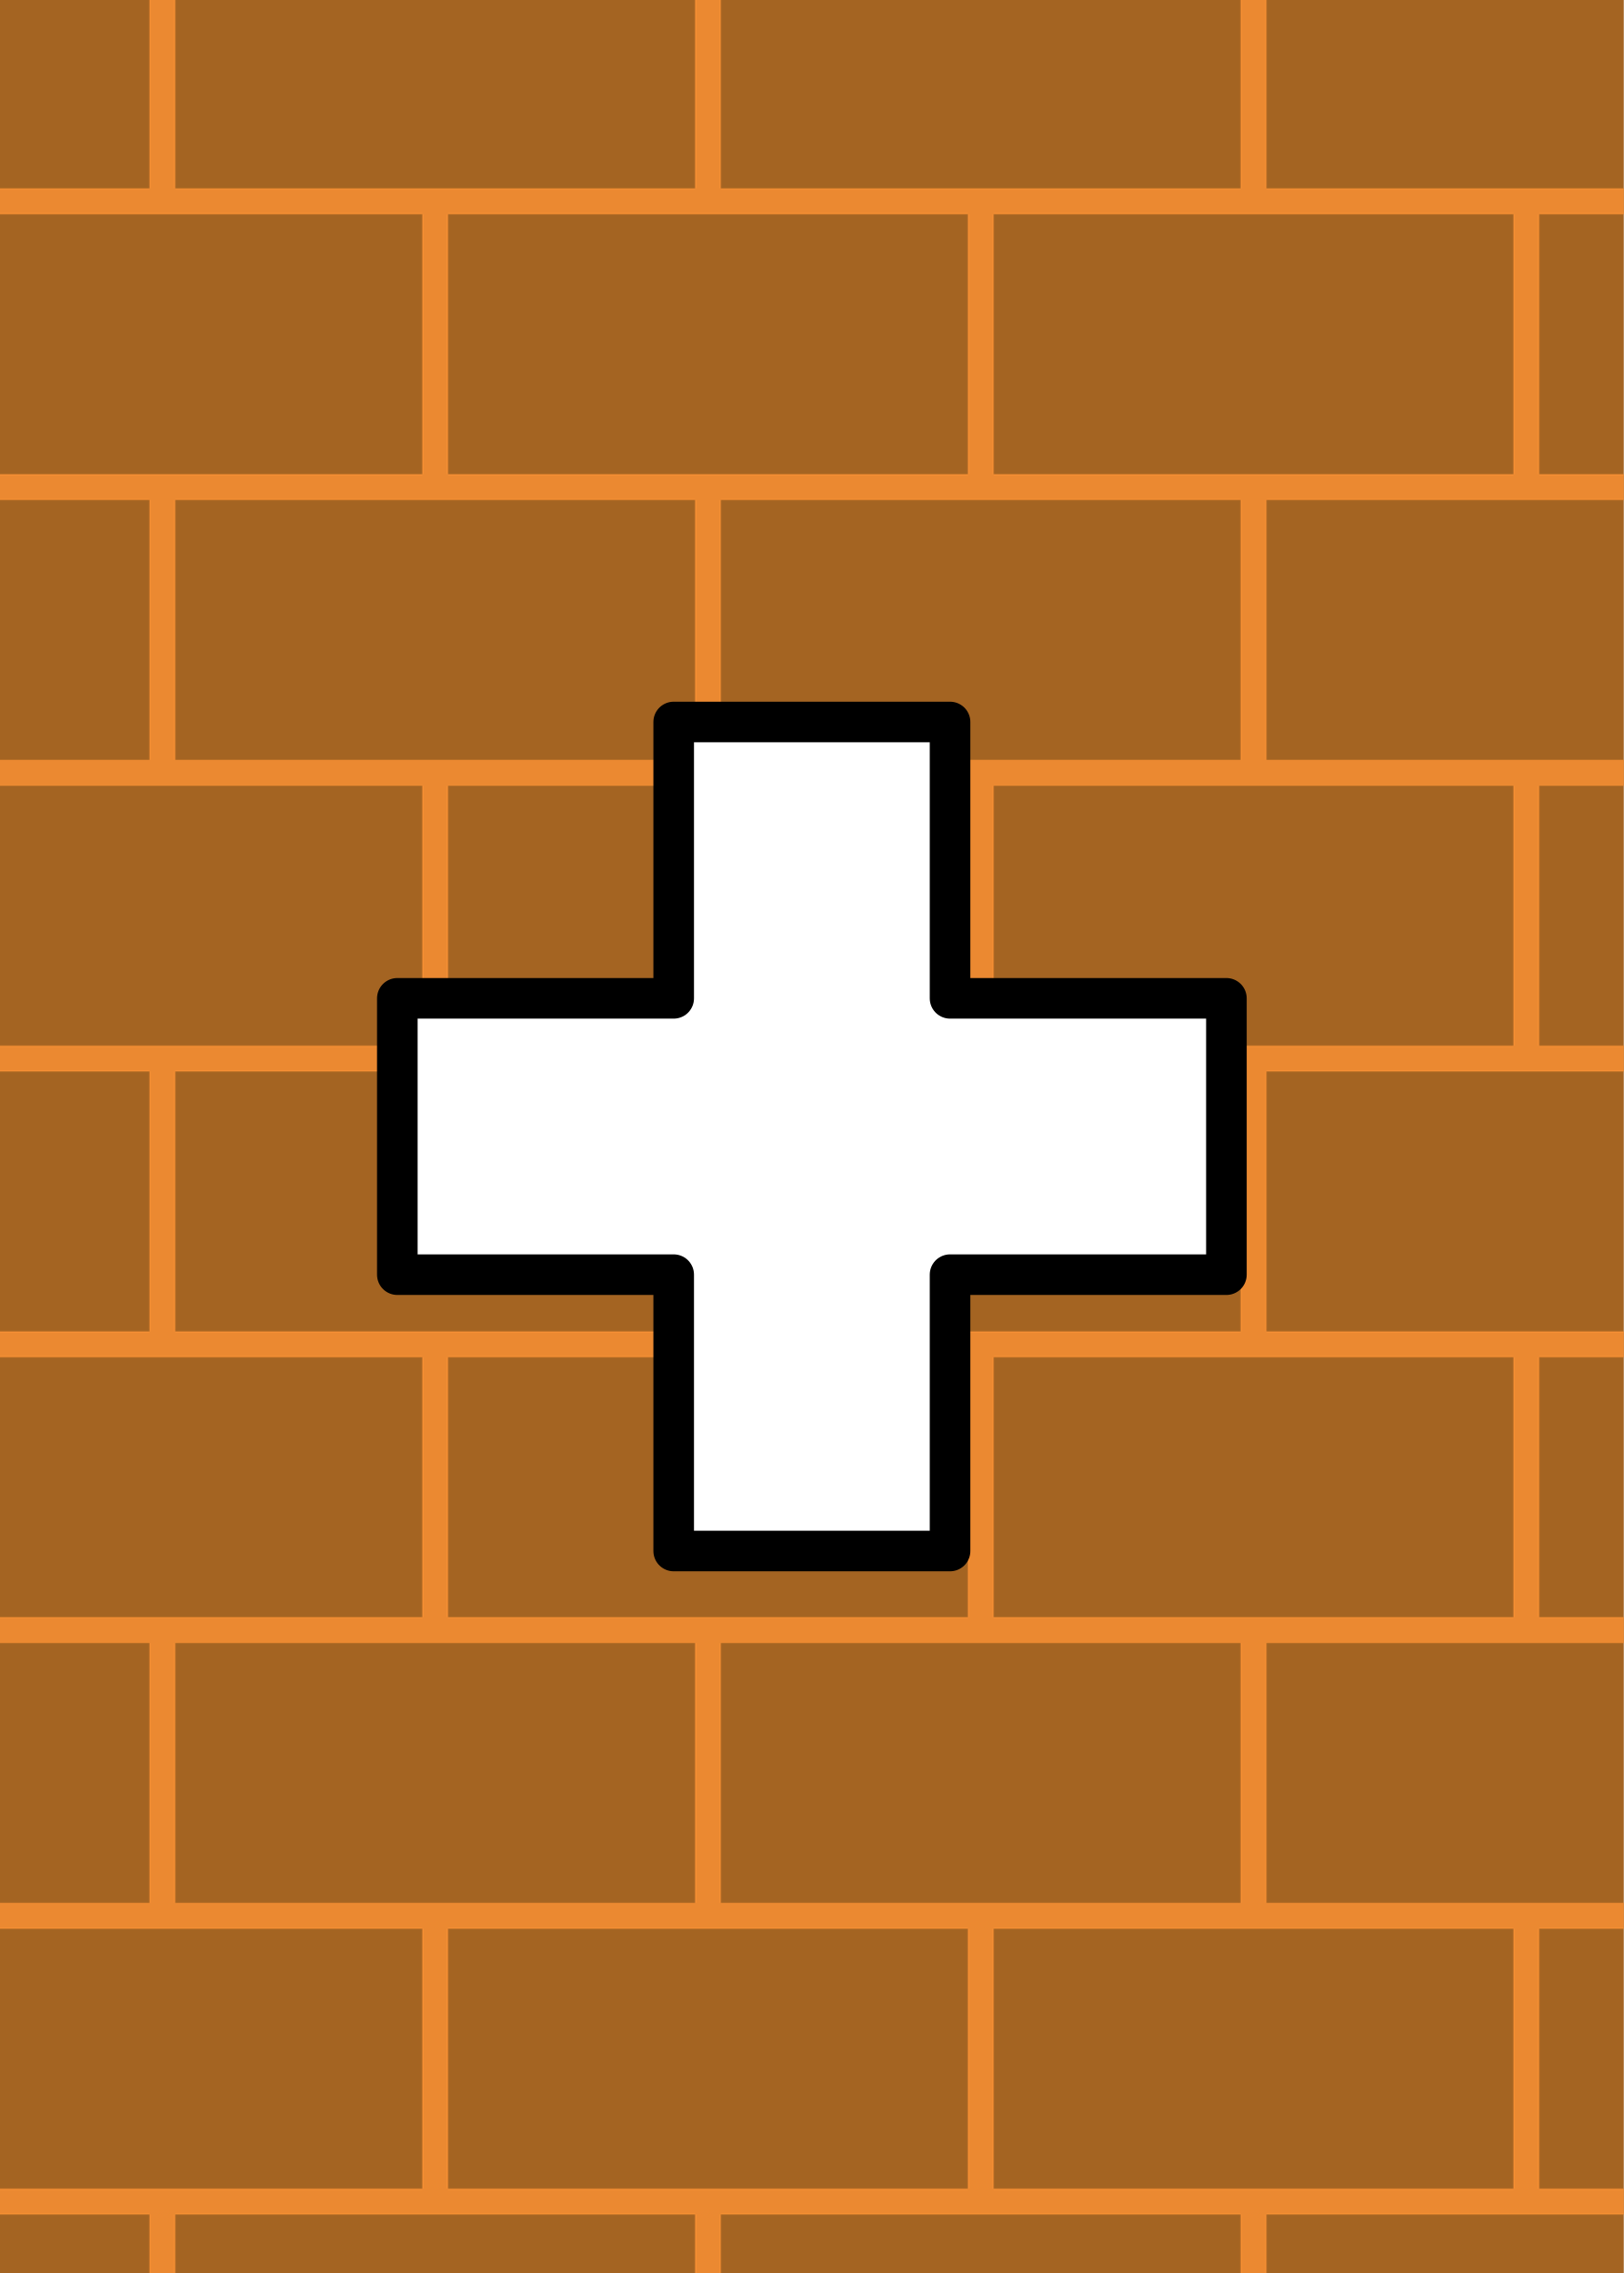
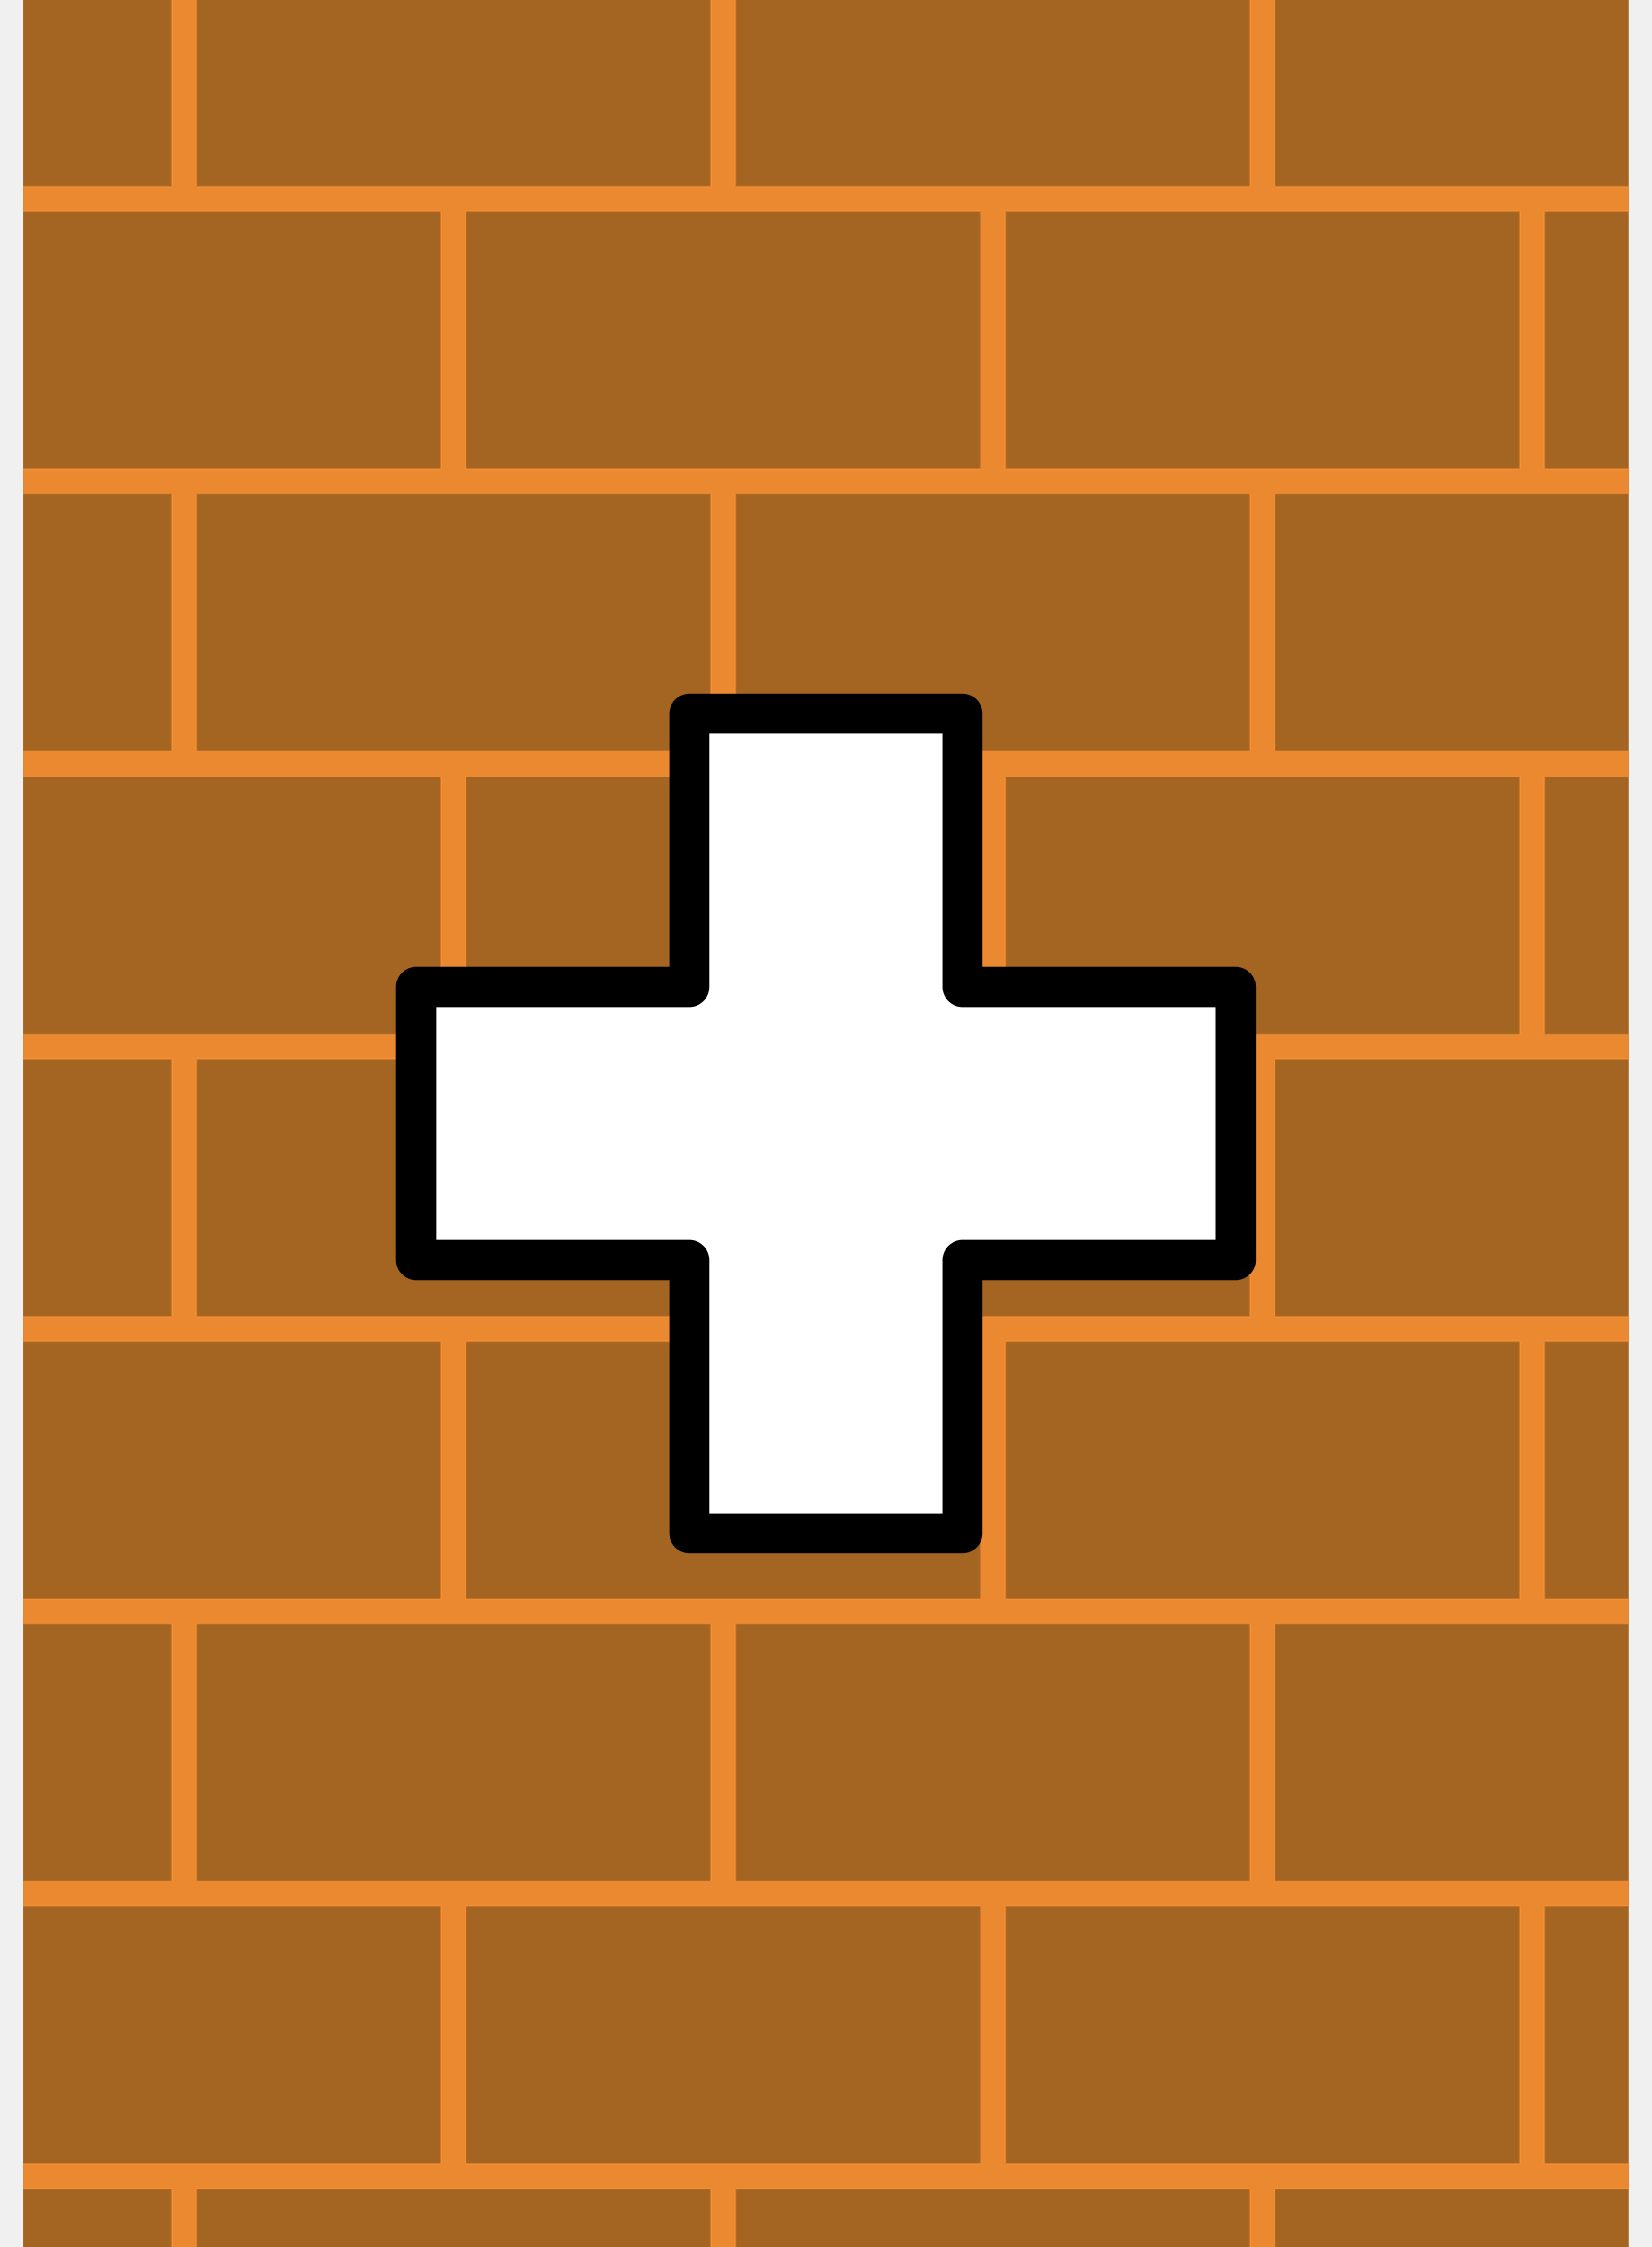
- <svg xmlns="http://www.w3.org/2000/svg" width="100%" viewBox="-2.5 -7.5 25 35" version="1.1">
+ <svg xmlns="http://www.w3.org/2000/svg" width="816px" height="1110px" viewBox="-2.5 -7.5 25 35" version="1.1">
  <defs>
    <pattern id="pattern" x="0" y="0" width="42" height="44" patternUnits="userSpaceOnUse" patternTransform="scale(0.2 0.2)">
      <g id="Page-1" fill="none" fill-rule="evenodd">
        <g id="brick-wall" fill="#eb8931">
          <path d="M0 0h42v44H0V0zm1 1h40v20H1V1zM0 23h20v20H0V23zm22 0h20v20H22V23z" />
        </g>
      </g>
    </pattern>
  </defs>
  <rect x="-2.5" y="-7.5" width="25" height="35" stroke="none" style="fill: #a46422" />
  <rect x="-2.5" y="-7.5" width="25" height="35" stroke="none" stroke-width="5px" fill="url(#pattern)" />
  <g transform="translate(-2.5,-2.5)">
    <g transform="scale(1.25,1.25)">
      <path stroke-linejoin="round" stroke-width="0.5" fill="white" stroke="black" d="M 8.298 8.298 L 8.298 4.894 L 11.702 4.894 L 11.702 8.298 L 15.106 8.298 L 15.106 11.702 L 11.702 11.702 L 11.702 15.106 L 8.298 15.106 L 8.298 11.702 L 4.894 11.702 L 4.894 8.298 Z  " />
    </g>
  </g>
</svg>
